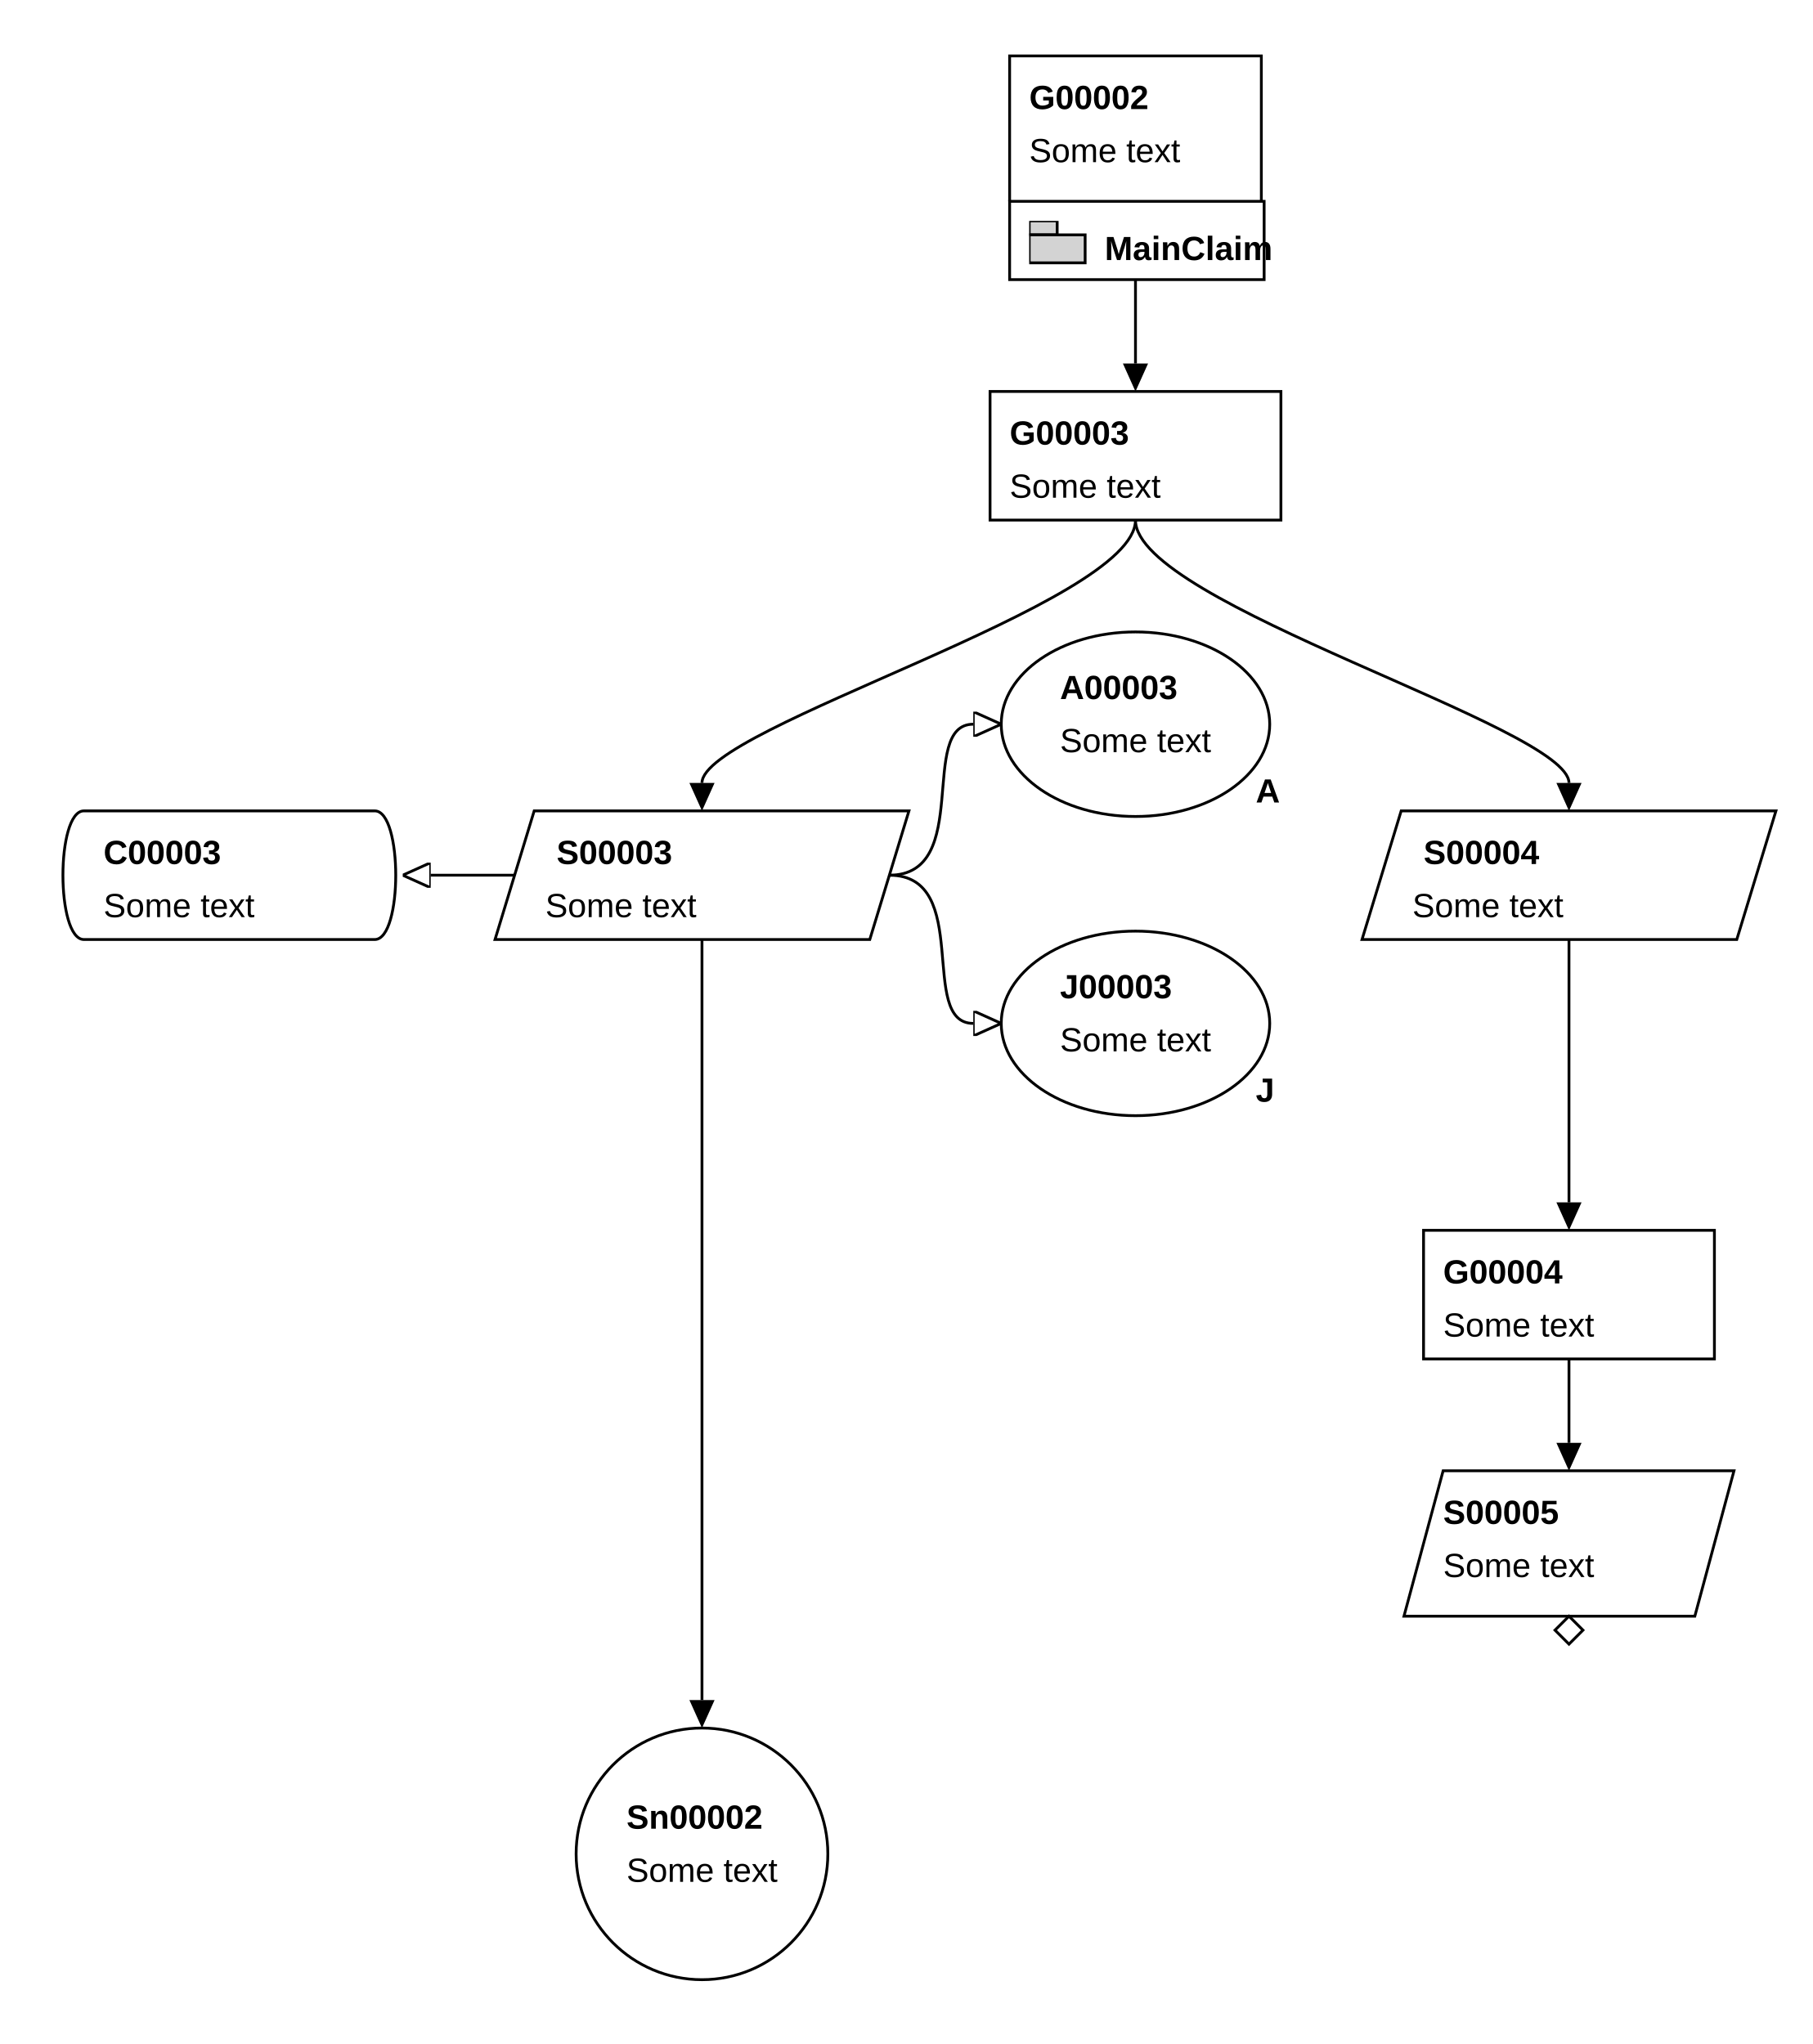
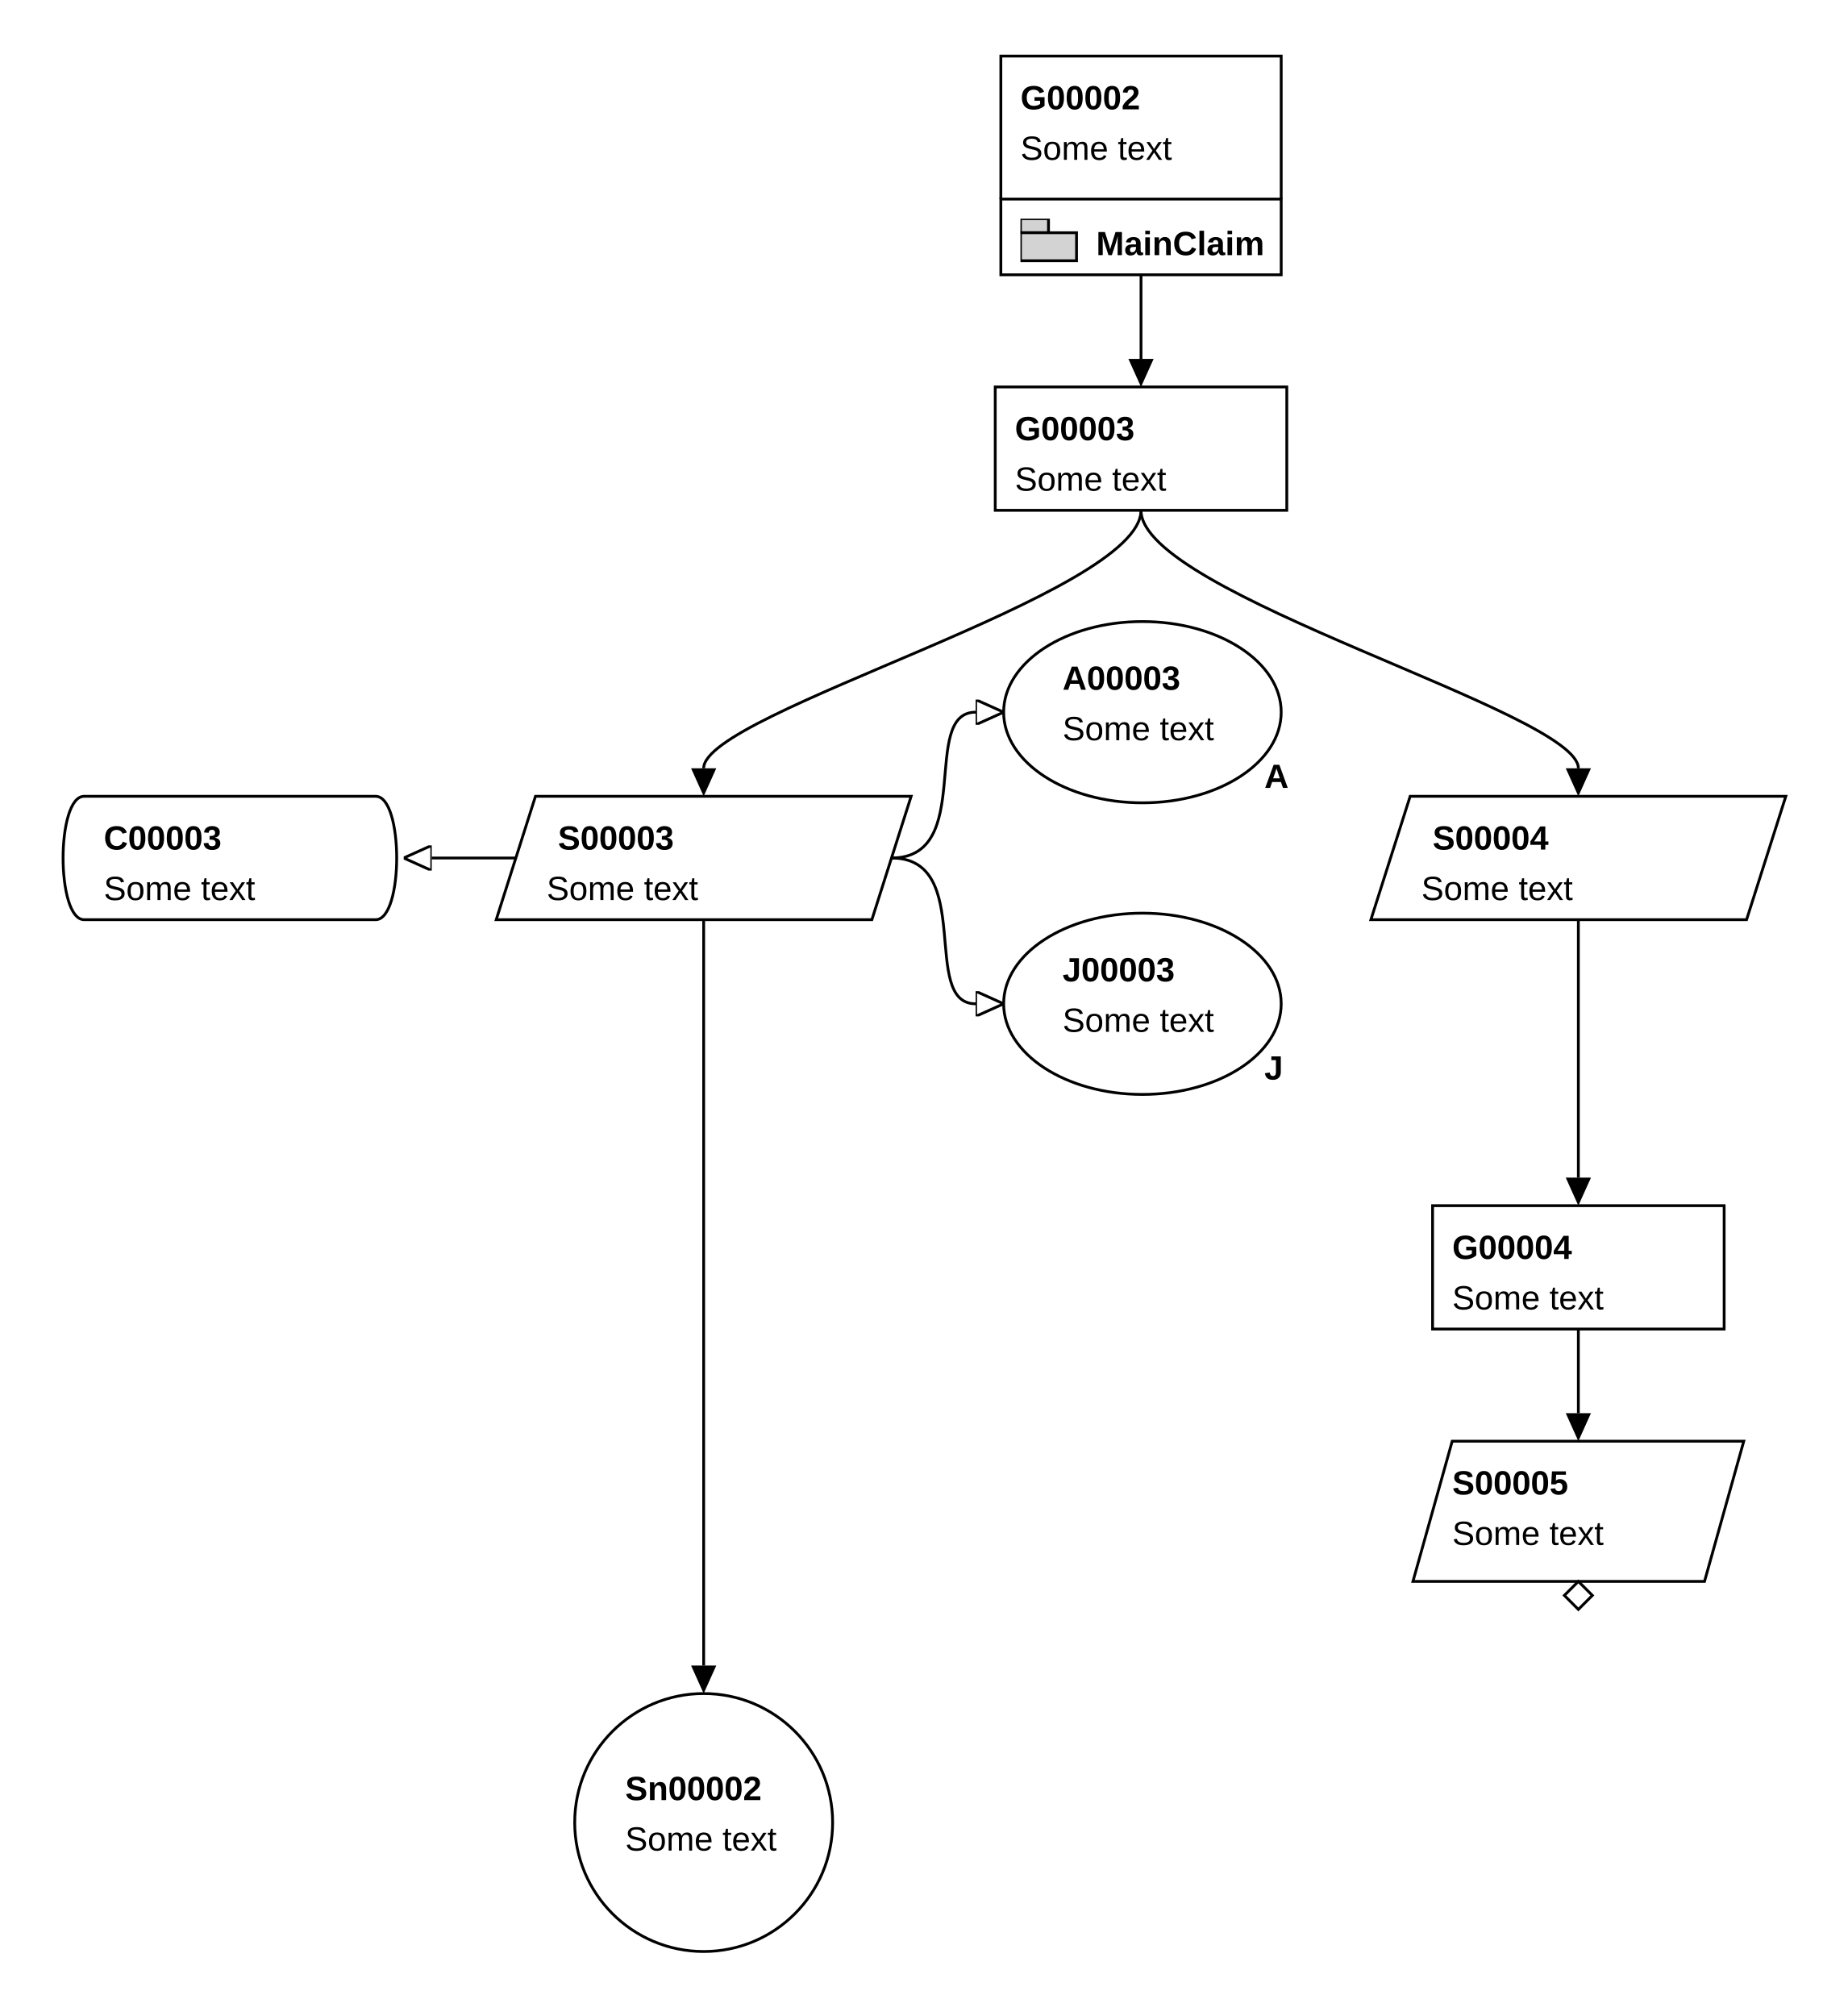
- <svg xmlns="http://www.w3.org/2000/svg" class="gsndiagram" viewBox="0 0 648 731">
+ <svg xmlns="http://www.w3.org/2000/svg" class="gsndiagram" viewBox="0 0 650 719">
  <defs>
    <marker id="supportedby_arrow" markerHeight="9" markerUnits="userSpaceOnUse" markerWidth="10" orient="auto-start-reverse" refX="0" refY="4.5">
      <polyline fill="black" points="0 0, 10 4.5, 0 9" />
    </marker>
    <marker id="incontextof_arrow" markerHeight="9" markerUnits="userSpaceOnUse" markerWidth="10" orient="auto-start-reverse" refX="0" refY="4.5">
      <polyline fill-opacity="0" points="0 0, 10 4.5, 0 9, 0 0" stroke="black" stroke-width="1" />
    </marker>
    <symbol id="module_icon">
      <rect fill="lightgrey" height="5" stroke="black" stroke-width="1" width="10" x="0" y="0" />
      <rect fill="lightgrey" height="10" stroke="black" stroke-width="1" width="20" x="0" y="5" />
    </symbol>
  </defs>
  <a href="issue433_1.svg#node_g00002">
    <g class="gsn_module_mainclaim gsnelem gsnawaygoal" id="node_g00002">
-       <path class="border" d="M361,72 V20 H451 V72" fill-opacity="0" stroke="black" stroke-width="1" />
-       <text font-family="Arial" font-size="12" font-weight="bold" x="368" y="39">G00002</text>
-       <text font-family="Arial" font-size="12" x="368" y="58">Some text</text>
+       <path class="border" d="M357,71 V20 H457 V71" fill-opacity="0" stroke="black" stroke-width="1" />
+       <text font-family="Arial" font-size="12" font-weight="bold" x="364" y="39">G00002</text>
+       <text font-family="Arial" font-size="12" x="364" y="57">Some text</text>
      <a href="issue433_1.svg#node_g00002">
-         <path class="border" d="M361,72 h91 v28 h-91 z" fill-opacity="0" stroke="black" stroke-width="1" />
-         <text font-family="Arial" font-size="12" font-weight="bold" x="395" y="93">MainClaim</text>
+         <path class="border" d="M357,71 h100 v27 h-100 z" fill-opacity="0" stroke="black" stroke-width="1" />
+         <text font-family="Arial" font-size="12" font-weight="bold" x="391" y="91">MainClaim</text>
      </a>
-       <use href="#module_icon" x="368" y="79" />
+       <use href="#module_icon" x="364" y="78" />
    </g>
  </a>
  <g class="gsn_module_claimhazard gsnelem gsngoal" id="node_g00003">
-     <path class="border" d="M354,140 L458,140 L458,186 L354,186 z" fill-opacity="0" stroke="black" stroke-width="1" />
-     <text font-family="Arial" font-size="12" font-weight="bold" x="361" y="159">G00003</text>
-     <text font-family="Arial" font-size="12" x="361" y="178">Some text</text>
+     <path class="border" d="M355,138 L459,138 L459,182 L355,182 z" fill-opacity="0" stroke="black" stroke-width="1" />
+     <text font-family="Arial" font-size="12" font-weight="bold" x="362" y="157">G00003</text>
+     <text font-family="Arial" font-size="12" x="362" y="175">Some text</text>
  </g>
  <g class="gsn_module_claimhazard gsnelem gsnctxt" id="node_c00003">
-     <path class="border" d="M30,290 L134,290 C144,290,144,336,134,336 L30,336 C20,336,20,290,30,290" fill-opacity="0" stroke="black" stroke-width="1" />
-     <text font-family="Arial" font-size="12" font-weight="bold" x="37" y="309">C00003</text>
-     <text font-family="Arial" font-size="12" x="37" y="328">Some text</text>
+     <path class="border" d="M30,284 L134,284 C144,284,144,328,134,328 L30,328 C20,328,20,284,30,284" fill-opacity="0" stroke="black" stroke-width="1" />
+     <text font-family="Arial" font-size="12" font-weight="bold" x="37" y="303">C00003</text>
+     <text font-family="Arial" font-size="12" x="37" y="321">Some text</text>
  </g>
  <g class="gsn_module_claimhazard gsnelem gsnstgy" id="node_s00003">
-     <path class="border" d="M191,290 L325,290 L311,336 L177,336 z" fill-opacity="0" stroke="black" stroke-width="1" />
-     <text font-family="Arial" font-size="12" font-weight="bold" x="199" y="309">S00003</text>
-     <text font-family="Arial" font-size="12" x="195" y="328">Some text</text>
+     <path class="border" d="M191,284 L325,284 L311,328 L177,328 z" fill-opacity="0" stroke="black" stroke-width="1" />
+     <text font-family="Arial" font-size="12" font-weight="bold" x="199" y="303">S00003</text>
+     <text font-family="Arial" font-size="12" x="195" y="321">Some text</text>
  </g>
  <g class="gsn_module_claimhazard gsnelem gsnasmp" id="node_a00003">
-     <path class="border" d="M358,259 a48,33,0,1,0,96,0 a48,33,0,1,0,-96,0 z" fill-opacity="0" stroke="black" stroke-width="1" />
-     <text font-family="Arial" font-size="12" font-weight="bold" x="379" y="250">A00003</text>
-     <text font-family="Arial" font-size="12" x="379" y="269">Some text</text>
-     <text font-family="Arial" font-size="12" font-weight="bold" x="449" y="287">A</text>
+     <path class="border" d="M358,254 a49,32,0,1,0,99,0 a49,32,0,1,0,-99,0 z" fill-opacity="0" stroke="black" stroke-width="1" />
+     <text font-family="Arial" font-size="12" font-weight="bold" x="379" y="246">A00003</text>
+     <text font-family="Arial" font-size="12" x="379" y="264">Some text</text>
+     <text font-family="Arial" font-size="12" font-weight="bold" x="451" y="281">A</text>
  </g>
  <g class="gsn_module_claimhazard gsnelem gsnjust" id="node_j00003">
-     <path class="border" d="M358,366 a48,33,0,1,0,96,0 a48,33,0,1,0,-96,0 z" fill-opacity="0" stroke="black" stroke-width="1" />
-     <text font-family="Arial" font-size="12" font-weight="bold" x="379" y="357">J00003</text>
-     <text font-family="Arial" font-size="12" x="379" y="376">Some text</text>
-     <text font-family="Arial" font-size="12" font-weight="bold" x="449" y="394">J</text>
+     <path class="border" d="M358,358 a49,32,0,1,0,99,0 a49,32,0,1,0,-99,0 z" fill-opacity="0" stroke="black" stroke-width="1" />
+     <text font-family="Arial" font-size="12" font-weight="bold" x="379" y="350">J00003</text>
+     <text font-family="Arial" font-size="12" x="379" y="368">Some text</text>
+     <text font-family="Arial" font-size="12" font-weight="bold" x="451" y="385">J</text>
  </g>
  <g class="gsn_module_claimhazard gsnelem gsnstgy" id="node_s00004">
-     <path class="border" d="M501,290 L635,290 L621,336 L487,336 z" fill-opacity="0" stroke="black" stroke-width="1" />
-     <text font-family="Arial" font-size="12" font-weight="bold" x="509" y="309">S00004</text>
-     <text font-family="Arial" font-size="12" x="505" y="328">Some text</text>
+     <path class="border" d="M503,284 L637,284 L623,328 L489,328 z" fill-opacity="0" stroke="black" stroke-width="1" />
+     <text font-family="Arial" font-size="12" font-weight="bold" x="511" y="303">S00004</text>
+     <text font-family="Arial" font-size="12" x="507" y="321">Some text</text>
  </g>
  <g class="gsn_module_claimhazard gsnelem gsngoal" id="node_g00004">
-     <path class="border" d="M509,440 L613,440 L613,486 L509,486 z" fill-opacity="0" stroke="black" stroke-width="1" />
-     <text font-family="Arial" font-size="12" font-weight="bold" x="516" y="459">G00004</text>
-     <text font-family="Arial" font-size="12" x="516" y="478">Some text</text>
+     <path class="border" d="M511,430 L615,430 L615,474 L511,474 z" fill-opacity="0" stroke="black" stroke-width="1" />
+     <text font-family="Arial" font-size="12" font-weight="bold" x="518" y="449">G00004</text>
+     <text font-family="Arial" font-size="12" x="518" y="467">Some text</text>
  </g>
  <g class="gsn_module_claimhazard gsnelem gsnstgy" id="node_s00005">
-     <path class="border" d="M516,526 L620,526 L606,578 L502,578 z" fill-opacity="0" stroke="black" stroke-width="1" />
-     <text font-family="Arial" font-size="12" font-weight="bold" x="516" y="545">S00005</text>
-     <text font-family="Arial" font-size="12" x="516" y="564">Some text</text>
-     <path d="M561,578 l5,5 l-5,5 l-5,-5 z" fill-opacity="0" stroke="black" stroke-width="1" />
+     <path class="border" d="M518,514 L622,514 L608,564 L504,564 z" fill-opacity="0" stroke="black" stroke-width="1" />
+     <text font-family="Arial" font-size="12" font-weight="bold" x="518" y="533">S00005</text>
+     <text font-family="Arial" font-size="12" x="518" y="551">Some text</text>
+     <path d="M563,564 l5,5 l-5,5 l-5,-5 z" fill-opacity="0" stroke="black" stroke-width="1" />
  </g>
  <g class="gsn_module_claimhazard gsnelem gsnsltn" id="node_sn00002">
-     <path class="border" d="M206,663 a45,45,0,1,0,90,0 a45,45,0,1,0,-90,0 z" fill-opacity="0" stroke="black" stroke-width="1" />
-     <text font-family="Arial" font-size="12" font-weight="bold" x="224" y="654">Sn00002</text>
-     <text font-family="Arial" font-size="12" x="224" y="673">Some text</text>
+     <path class="border" d="M205,650 a46,46,0,1,0,92,0 a46,46,0,1,0,-92,0 z" fill-opacity="0" stroke="black" stroke-width="1" />
+     <text font-family="Arial" font-size="12" font-weight="bold" x="223" y="642">Sn00002</text>
+     <text font-family="Arial" font-size="12" x="223" y="660">Some text</text>
  </g>
-   <path class="gsnedge gsninspby" d="M406,100 C406,130,406,110,406,130" fill-opacity="0" marker-end="url(#supportedby_arrow)" stroke="black" stroke-width="1" />
-   <path class="gsnedge gsninspby" d="M406,186 C406,216,251,260,251,280" fill-opacity="0" marker-end="url(#supportedby_arrow)" stroke="black" stroke-width="1" />
-   <path class="gsnedge gsninspby" d="M406,186 C406,216,561,260,561,280" fill-opacity="0" marker-end="url(#supportedby_arrow)" stroke="black" stroke-width="1" />
-   <path class="gsnedge gsninspby" d="M561,486 C561,516,561,496,561,516" fill-opacity="0" marker-end="url(#supportedby_arrow)" stroke="black" stroke-width="1" />
-   <path class="gsnedge gsninctxt" d="M318,313 C348,313,328,259,348,259" fill-opacity="0" marker-end="url(#incontextof_arrow)" stroke="black" stroke-width="1" />
-   <path class="gsnedge gsninctxt" d="M184,313 C154,313,174,313,154,313" fill-opacity="0" marker-end="url(#incontextof_arrow)" stroke="black" stroke-width="1" />
-   <path class="gsnedge gsninctxt" d="M318,313 C348,313,328,366,348,366" fill-opacity="0" marker-end="url(#incontextof_arrow)" stroke="black" stroke-width="1" />
-   <path class="gsnedge gsninspby" d="M251,336 C251,366,251,588,251,608" fill-opacity="0" marker-end="url(#supportedby_arrow)" stroke="black" stroke-width="1" />
-   <path class="gsnedge gsninspby" d="M561,336 C561,366,561,410,561,430" fill-opacity="0" marker-end="url(#supportedby_arrow)" stroke="black" stroke-width="1" />
+   <path class="gsnedge gsninspby" d="M407,98 C407,128,407,108,407,128" fill-opacity="0" marker-end="url(#supportedby_arrow)" stroke="black" stroke-width="1" />
+   <path class="gsnedge gsninspby" d="M407,182 C407,212,251,254,251,274" fill-opacity="0" marker-end="url(#supportedby_arrow)" stroke="black" stroke-width="1" />
+   <path class="gsnedge gsninspby" d="M407,182 C407,212,563,254,563,274" fill-opacity="0" marker-end="url(#supportedby_arrow)" stroke="black" stroke-width="1" />
+   <path class="gsnedge gsninspby" d="M563,474 C563,504,563,484,563,504" fill-opacity="0" marker-end="url(#supportedby_arrow)" stroke="black" stroke-width="1" />
+   <path class="gsnedge gsninctxt" d="M318,306 C348,306,328,254,348,254" fill-opacity="0" marker-end="url(#incontextof_arrow)" stroke="black" stroke-width="1" />
+   <path class="gsnedge gsninctxt" d="M184,306 C154,306,174,306,154,306" fill-opacity="0" marker-end="url(#incontextof_arrow)" stroke="black" stroke-width="1" />
+   <path class="gsnedge gsninctxt" d="M318,306 C348,306,328,358,348,358" fill-opacity="0" marker-end="url(#incontextof_arrow)" stroke="black" stroke-width="1" />
+   <path class="gsnedge gsninspby" d="M251,328 C251,358,251,574,251,594" fill-opacity="0" marker-end="url(#supportedby_arrow)" stroke="black" stroke-width="1" />
+   <path class="gsnedge gsninspby" d="M563,328 C563,358,563,400,563,420" fill-opacity="0" marker-end="url(#supportedby_arrow)" stroke="black" stroke-width="1" />
</svg>
